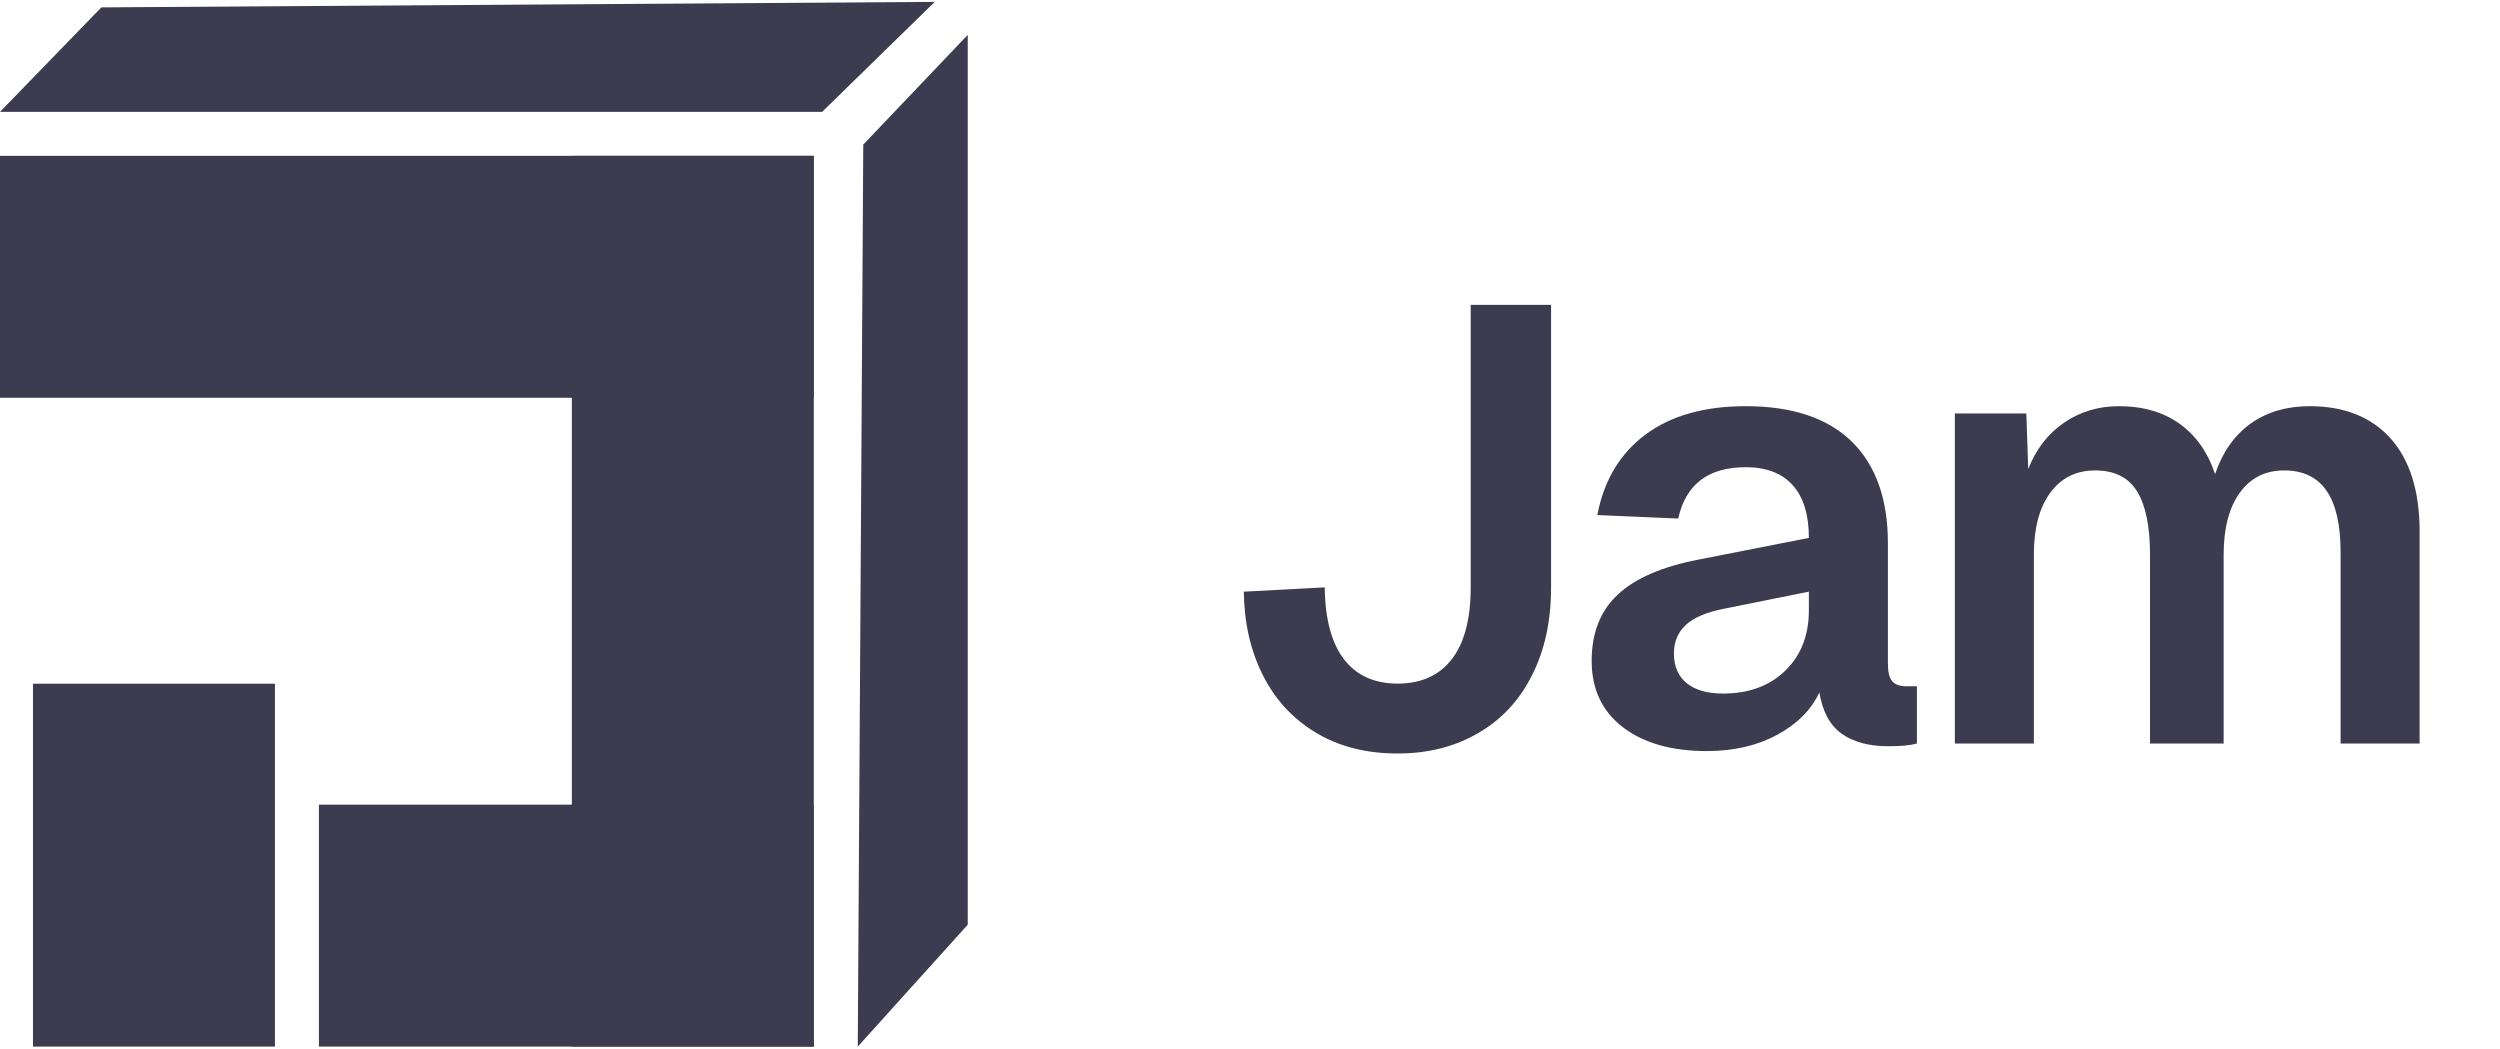
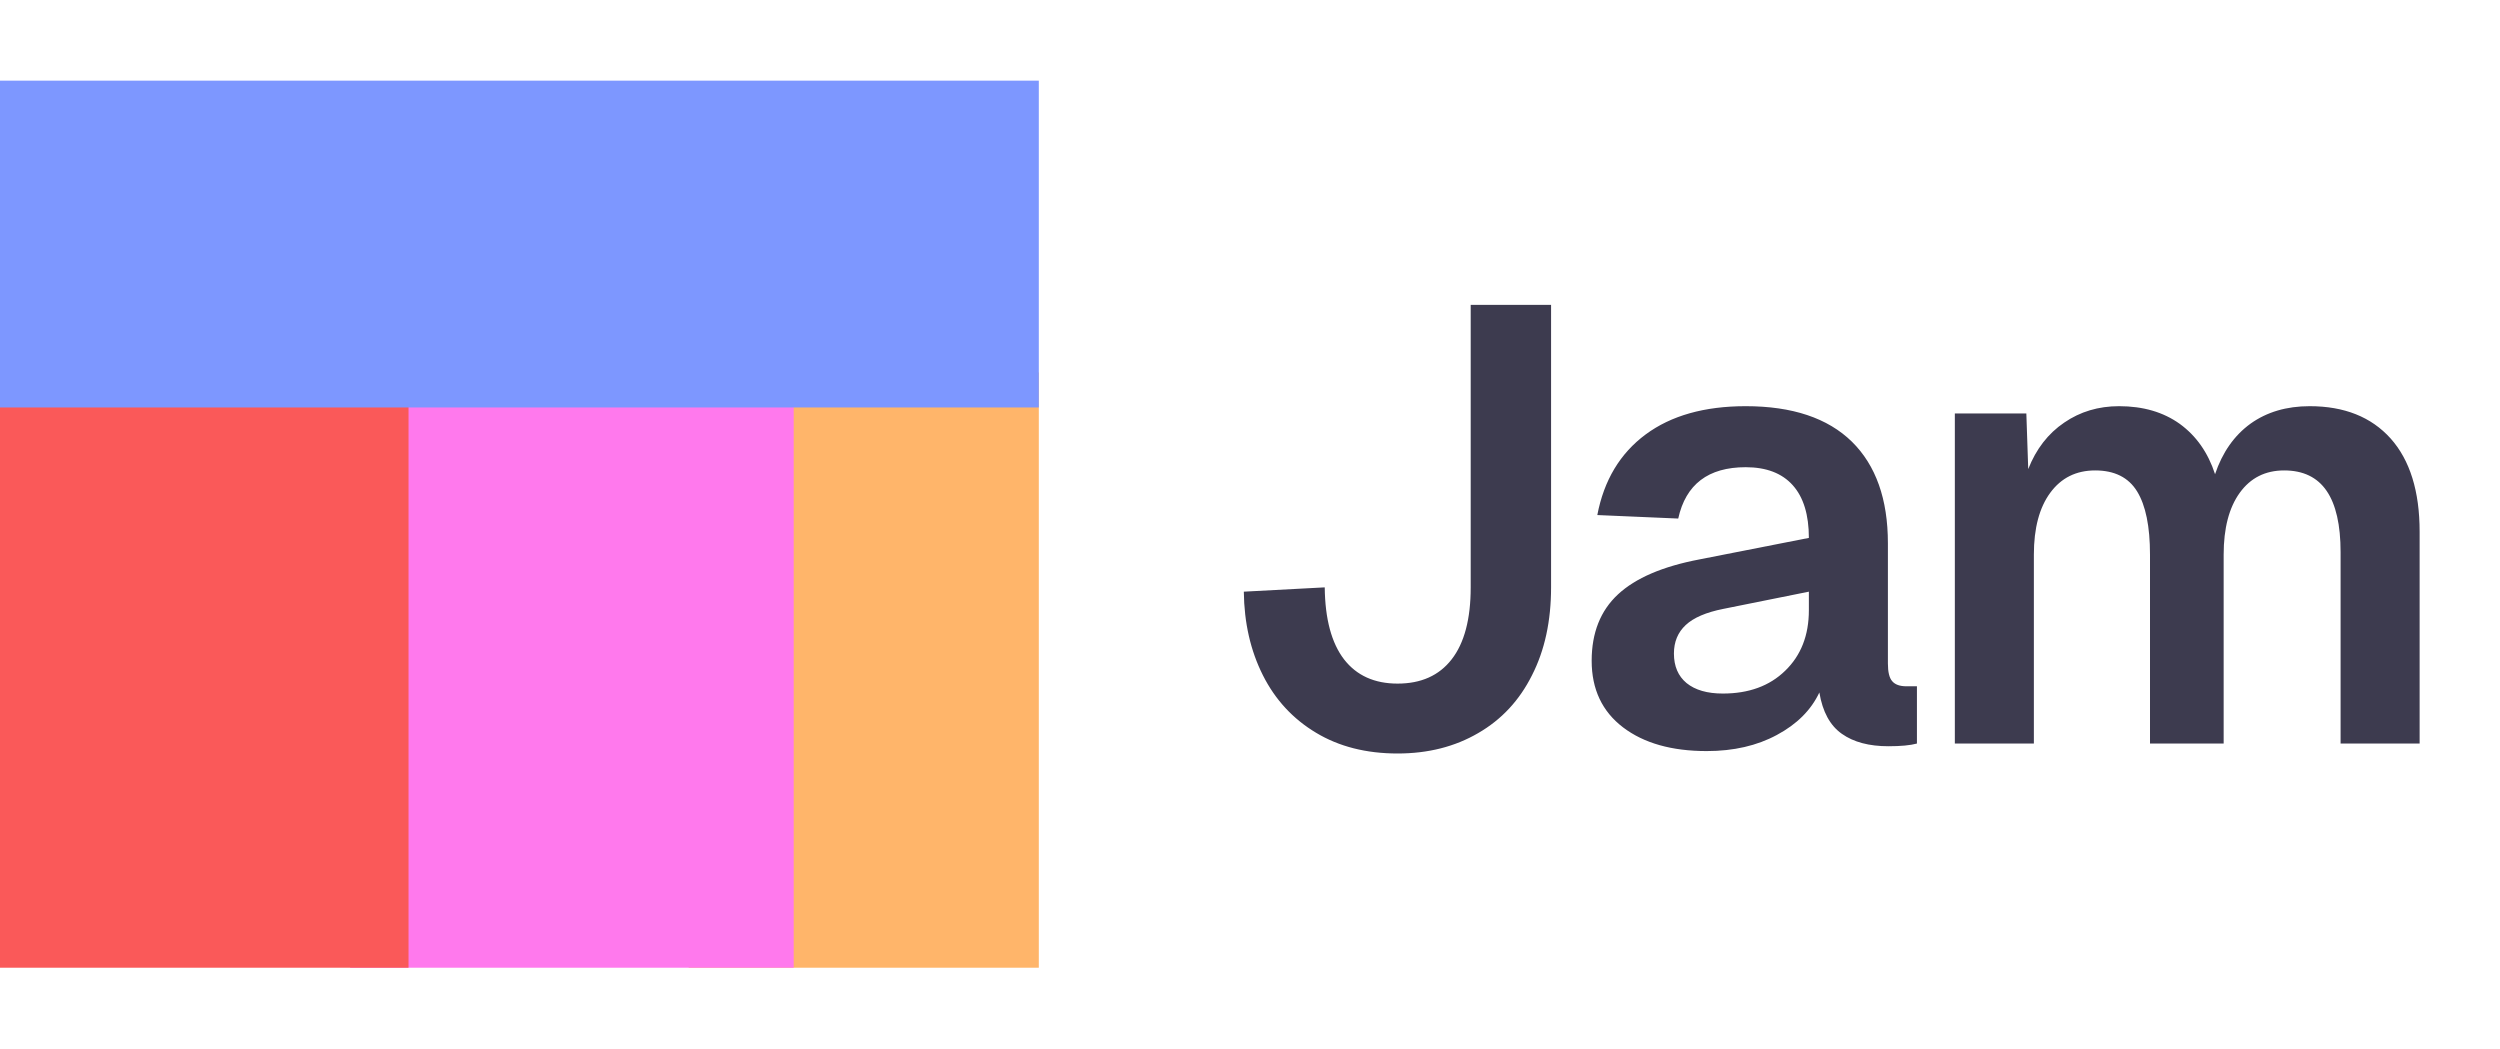
<svg xmlns="http://www.w3.org/2000/svg" width="93" height="39" viewBox="0 0 93 39" fill="#3d3b4f" role="img" aria-label="Jam">
-   <g transform="translate(0 0.07) scale(0.40909)">
-     <rect width="74" height="22" transform="translate(0 14)" />
-     <rect width="45" height="22" transform="translate(29 73)" />
-     <rect width="33" height="22" transform="translate(25 62) rotate(90)" />
-     <rect width="81" height="22" transform="translate(52 95) rotate(-90)" />
-     <path d="M85 0L74.759 10H0L9.217 0.5L85 0Z" />
-     <path d="M78 95L88 83.916L88 3L78.5 12.976L78 95Z" />
+   <g transform="translate(0 3) scale(0.4342)">
+     <rect x="59" y="25" width="30" height="51" fill="#FFB56A" />
+     <rect x="30" y="25" width="38" height="51" fill="#FF79ED" />
+     <rect y="25" width="35" height="51" fill="#FA5959" />
+     <rect y="28" width="28" height="89" transform="rotate(-90 0 28)" fill="#7D97FF" />
  </g>
  <path d="M51.99 28.03Q50.24 28.03 48.96 27.26Q47.67 26.49 46.98 25.12Q46.29 23.75 46.27 22.01L46.27 22.01L49.28 21.85Q49.30 23.62 50.00 24.53Q50.70 25.43 51.99 25.43L51.99 25.43Q53.30 25.43 54.00 24.53Q54.71 23.62 54.71 21.85L54.71 21.85L54.71 11.34L57.70 11.34L57.70 21.85Q57.70 23.73 56.99 25.12Q56.29 26.52 54.99 27.27Q53.69 28.03 51.99 28.03L51.99 28.03ZM63.49 27.94Q61.54 27.94 60.38 27.06Q59.21 26.17 59.21 24.58L59.21 24.58Q59.21 23.02 60.19 22.11Q61.17 21.20 63.22 20.81L63.22 20.81L67.29 20.01Q67.29 18.72 66.69 18.05Q66.09 17.38 64.94 17.38L64.94 17.38Q62.85 17.38 62.43 19.29L62.43 19.29L59.42 19.16Q59.79 17.22 61.22 16.16Q62.64 15.11 64.94 15.11L64.94 15.11Q67.54 15.11 68.89 16.43Q70.23 17.75 70.23 20.21L70.23 20.21L70.23 24.68Q70.23 25.16 70.39 25.34Q70.55 25.53 70.92 25.53L70.92 25.53L71.31 25.53L71.31 27.66Q70.94 27.76 70.25 27.76L70.25 27.76Q69.17 27.76 68.52 27.30Q67.86 26.84 67.68 25.76L67.68 25.76Q67.22 26.74 66.10 27.34Q64.99 27.94 63.49 27.94L63.49 27.94ZM64.09 25.80Q65.54 25.80 66.41 24.95Q67.29 24.10 67.29 22.70L67.29 22.70L67.29 22.01L64.11 22.65Q63.15 22.84 62.71 23.25Q62.27 23.66 62.27 24.31L62.27 24.31Q62.27 25.02 62.74 25.41Q63.22 25.80 64.09 25.80L64.09 25.80ZM72.72 27.66L72.72 15.38L75.38 15.38L75.45 17.45Q75.89 16.33 76.79 15.72Q77.68 15.11 78.83 15.11L78.83 15.11Q80.17 15.11 81.09 15.77Q82.01 16.44 82.40 17.64L82.40 17.64Q82.81 16.42 83.72 15.76Q84.63 15.11 85.92 15.11L85.92 15.11Q87.85 15.11 88.93 16.31Q90.01 17.52 90.01 19.78L90.01 19.78L90.01 27.66L87.07 27.66L87.07 20.54Q87.07 19.02 86.55 18.26Q86.03 17.50 84.97 17.50L84.97 17.50Q83.92 17.50 83.32 18.33Q82.72 19.16 82.72 20.63L82.72 20.63L82.72 27.66L79.98 27.66L79.98 20.63Q79.98 19.06 79.50 18.28Q79.02 17.50 77.94 17.50L77.94 17.50Q76.88 17.50 76.27 18.33Q75.66 19.16 75.66 20.63L75.66 20.63L75.66 27.66L72.72 27.66Z" />
</svg>
